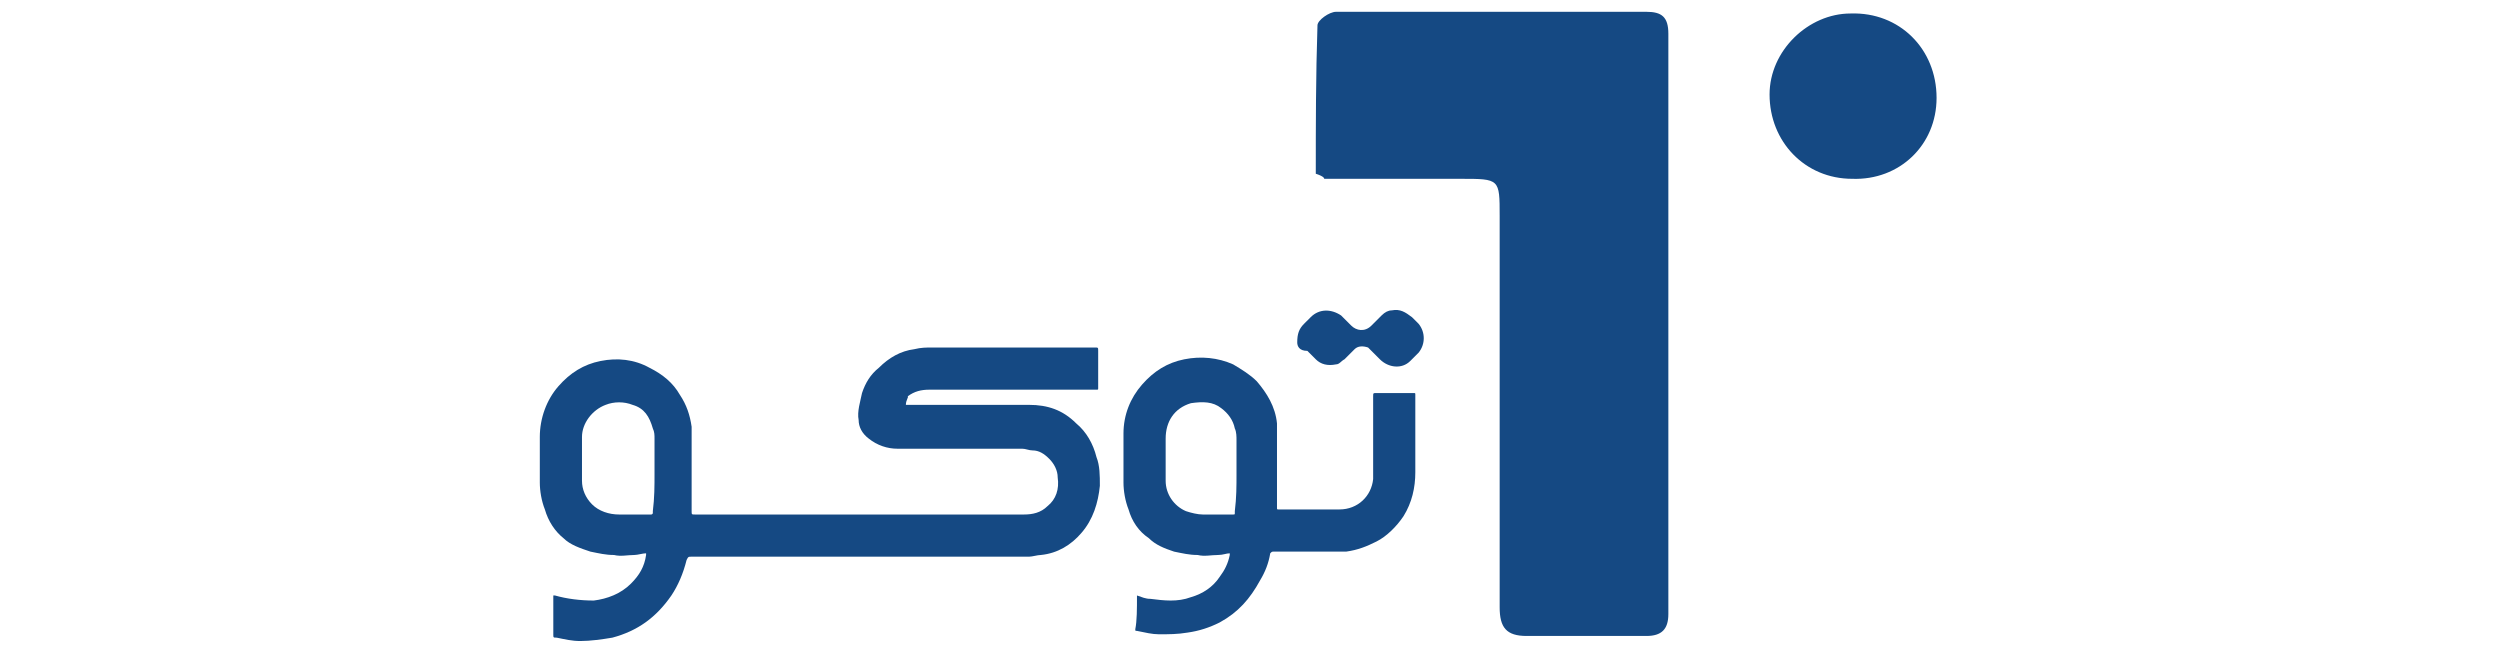
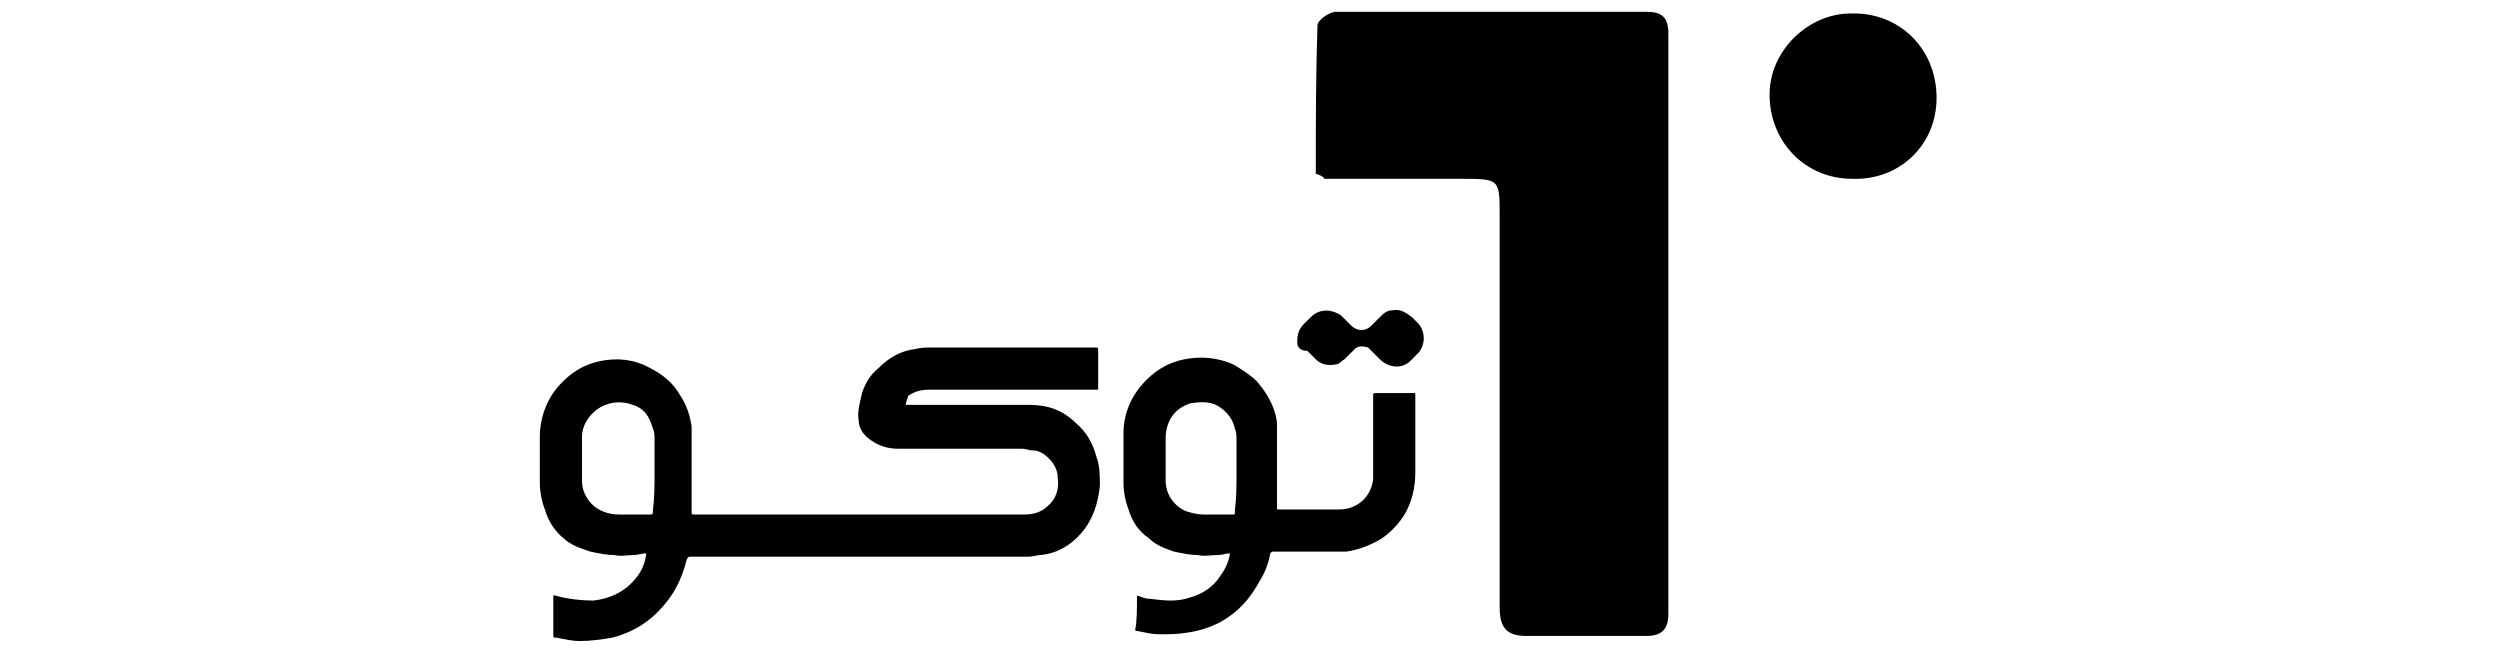
<svg xmlns="http://www.w3.org/2000/svg" version="1.1" id="Layer_1" x="0px" y="0px" viewBox="0 0 148.2 38.9" style="enable-background:new 0 0 148.2 38.9;" xml:space="preserve">
  <style type="text/css">
- 	.st0{fill:#154983;}
+ 	.st0{fill:currentColor;}
	.st1{fill:none;}
</style>
  <g>
    <path class="st0" d="M78,10.3c0-2.9,0-5.8,0.1-8.8c0-0.3,0.7-0.8,1.1-0.8c6.1,0,12.3,0,18.4,0c0.9,0,1.3,0.3,1.3,1.3   c0,11.5,0,22.9,0,34.4c0,0.9-0.4,1.3-1.3,1.3c-2.4,0-4.7,0-7.1,0c-1.2,0-1.6-0.5-1.6-1.7c0-7.7,0-15.5,0-23.2c0-2.2,0-2.2-2.3-2.2   c-2.7,0-5.4,0-8.1,0C78.5,10.5,78.3,10.4,78,10.3z" />
    <path class="st0" d="M114.8,5.8c0,2.8-2.2,4.9-5,4.8c-2.8,0-4.9-2.2-4.9-5c0-2.6,2.3-4.8,4.8-4.8C112.6,0.7,114.8,2.9,114.8,5.8z" />
  </g>
  <g>
    <path class="st0" d="M53.7,24c0.1,0,0.2,0,0.2,0c2.4,0,4.7,0,7.1,0c1.1,0,2,0.3,2.8,1.1c0.6,0.5,1,1.2,1.2,2   c0.2,0.5,0.2,1.1,0.2,1.7c-0.1,1-0.4,2-1.1,2.8c-0.6,0.7-1.4,1.2-2.4,1.3c-0.2,0-0.5,0.1-0.7,0.1c-0.4,0-0.8,0-1.2,0   c-6.2,0-12.5,0-18.7,0c0,0-0.1,0-0.1,0c-0.2,0-0.2,0-0.3,0.2c-0.2,0.8-0.5,1.5-0.9,2.1c-0.9,1.3-2,2.1-3.5,2.5   c-0.6,0.1-1.3,0.2-1.9,0.2c-0.5,0-0.9-0.1-1.4-0.2c-0.2,0-0.2,0-0.2-0.2c0-0.7,0-1.4,0-2.1c0-0.1,0-0.1,0-0.2c0,0,0.1,0,0.1,0   c0.7,0.2,1.5,0.3,2.3,0.3c0.8-0.1,1.6-0.4,2.2-1c0.5-0.5,0.8-1,0.9-1.7c0,0,0,0,0-0.1c-0.2,0-0.5,0.1-0.7,0.1c-0.4,0-0.8,0.1-1.2,0   c-0.5,0-0.9-0.1-1.4-0.2c-0.6-0.2-1.2-0.4-1.6-0.8c-0.5-0.4-0.9-1-1.1-1.7c-0.2-0.5-0.3-1.1-0.3-1.6c0-0.9,0-1.8,0-2.7   c0-1.1,0.4-2.2,1.1-3c0.7-0.8,1.5-1.3,2.5-1.5c1-0.2,2-0.1,2.9,0.4c0.8,0.4,1.4,0.9,1.8,1.6c0.4,0.6,0.6,1.2,0.7,1.9   c0,0.2,0,0.4,0,0.6c0,0.8,0,1.6,0,2.4c0,0.3,0,0.7,0,1c0,0.3,0,0.7,0,1c0,0.2,0,0.2,0.2,0.2c0,0,0,0,0.1,0c6.5,0,12.9,0,19.4,0   c0.5,0,1-0.1,1.4-0.5c0.5-0.4,0.7-1,0.6-1.7c0-0.4-0.2-0.8-0.5-1.1c-0.3-0.3-0.6-0.5-1-0.5c-0.2,0-0.4-0.1-0.6-0.1   c-2.5,0-4.9,0-7.4,0c-0.6,0-1.2-0.2-1.7-0.6c-0.4-0.3-0.6-0.7-0.6-1.1c-0.1-0.5,0.1-1.1,0.2-1.6c0.2-0.6,0.5-1.1,1-1.5   c0.6-0.6,1.3-1,2.1-1.1c0.4-0.1,0.7-0.1,1.1-0.1c3.2,0,6.4,0,9.6,0c0.2,0,0.2,0,0.2,0.2c0,0.7,0,1.4,0,2.1c0,0,0,0.1,0,0.1   c0,0.1,0,0.1-0.1,0.1c-0.1,0-0.1,0-0.2,0c-3.2,0-6.5,0-9.7,0c-0.5,0-0.9,0.1-1.3,0.4C53.9,23.5,53.7,23.7,53.7,24z M38.8,28.1   c0-0.7,0-1.4,0-2.1c0-0.2,0-0.4-0.1-0.6c-0.2-0.7-0.5-1.2-1.2-1.4c-0.5-0.2-1.1-0.2-1.6,0c-0.8,0.3-1.4,1.1-1.4,1.9   c0,0.9,0,1.7,0,2.6c0,0.5,0.2,1,0.6,1.4c0.4,0.4,1,0.6,1.6,0.6c0.6,0,1.2,0,1.8,0c0,0,0.1,0,0.1,0c0,0,0.1,0,0.1-0.1   c0,0,0-0.1,0-0.1C38.8,29.5,38.8,28.8,38.8,28.1z" />
    <path class="st0" d="M67.4,35.3c0.3,0.1,0.5,0.2,0.8,0.2c0.8,0.1,1.6,0.2,2.4-0.1c0.7-0.2,1.3-0.6,1.7-1.2c0.3-0.4,0.5-0.8,0.6-1.3   c0,0,0,0,0-0.1c-0.2,0-0.4,0.1-0.7,0.1c-0.4,0-0.8,0.1-1.2,0c-0.5,0-0.9-0.1-1.4-0.2c-0.6-0.2-1.1-0.4-1.5-0.8   c-0.6-0.4-1-1-1.2-1.7c-0.2-0.5-0.3-1.1-0.3-1.6c0-1,0-1.9,0-2.9c0-1.1,0.4-2.1,1.1-2.9c0.7-0.8,1.5-1.3,2.5-1.5   c1-0.2,2-0.1,2.9,0.3c0.5,0.3,1,0.6,1.4,1c0.6,0.7,1.1,1.5,1.2,2.5c0,0.2,0,0.4,0,0.6c0,0.8,0,1.5,0,2.3c0,0.3,0,0.7,0,1   c0,0.4,0,0.7,0,1.1c0,0.1,0,0.1,0.1,0.1c1.2,0,2.4,0,3.6,0c1.1,0,1.9-0.8,2-1.8c0-0.1,0-0.3,0-0.4c0-1.5,0-3,0-4.5   c0-0.2,0-0.2,0.2-0.2c0.7,0,1.4,0,2.1,0c0,0,0.1,0,0.1,0c0.1,0,0.1,0,0.1,0.1c0,0,0,0.1,0,0.1c0,1.5,0,3,0,4.5   c0,0.9-0.2,1.8-0.7,2.6c-0.4,0.6-1,1.2-1.6,1.5c-0.6,0.3-1.1,0.5-1.8,0.6c-0.3,0-0.5,0-0.8,0c-1.1,0-2.3,0-3.4,0c0,0-0.1,0-0.1,0   c-0.1,0-0.1,0-0.2,0.1c-0.1,0.6-0.3,1.1-0.6,1.6c-0.6,1.1-1.3,1.9-2.4,2.5c-0.6,0.3-1.2,0.5-1.9,0.6c-0.6,0.1-1.1,0.1-1.7,0.1   c-0.4,0-0.8-0.1-1.3-0.2c-0.1,0-0.1,0-0.1-0.1C67.4,36.8,67.4,36.1,67.4,35.3C67.4,35.3,67.4,35.3,67.4,35.3z M73.3,28.1   c0-0.7,0-1.4,0-2c0-0.2,0-0.5-0.1-0.7c-0.1-0.5-0.4-0.9-0.8-1.2c-0.5-0.4-1.1-0.4-1.8-0.3c-1,0.3-1.5,1.1-1.5,2.1   c0,0.8,0,1.6,0,2.5c0,0.8,0.5,1.5,1.2,1.8c0.3,0.1,0.7,0.2,1,0.2c0.6,0,1.1,0,1.7,0c0,0,0.1,0,0.1,0c0.1,0,0.1,0,0.1-0.1   c0,0,0-0.1,0-0.1C73.3,29.5,73.3,28.8,73.3,28.1z" />
    <path class="st0" d="M76.9,20.3c0-0.5,0.1-0.8,0.4-1.1c0.1-0.1,0.3-0.3,0.4-0.4c0.5-0.5,1.2-0.5,1.8-0.1c0.2,0.2,0.4,0.4,0.6,0.6   c0.3,0.3,0.8,0.4,1.2,0c0.2-0.2,0.4-0.4,0.6-0.6c0.2-0.2,0.4-0.3,0.6-0.3c0.5-0.1,0.8,0.1,1.2,0.4c0.1,0.1,0.3,0.3,0.4,0.4   c0.4,0.5,0.4,1.2,0,1.7c-0.2,0.2-0.3,0.3-0.5,0.5c-0.5,0.5-1.3,0.4-1.8-0.1c-0.1-0.1-0.2-0.2-0.4-0.4c-0.1-0.1-0.2-0.2-0.3-0.3   c-0.3-0.1-0.6-0.1-0.8,0.1c-0.2,0.2-0.4,0.4-0.6,0.6c-0.2,0.1-0.3,0.3-0.5,0.3c-0.5,0.1-0.9,0-1.2-0.3c-0.2-0.2-0.3-0.3-0.5-0.5   C77,20.8,76.9,20.5,76.9,20.3z" />
  </g>
  <rect class="st1" width="148.2" height="38.9" />
</svg>
